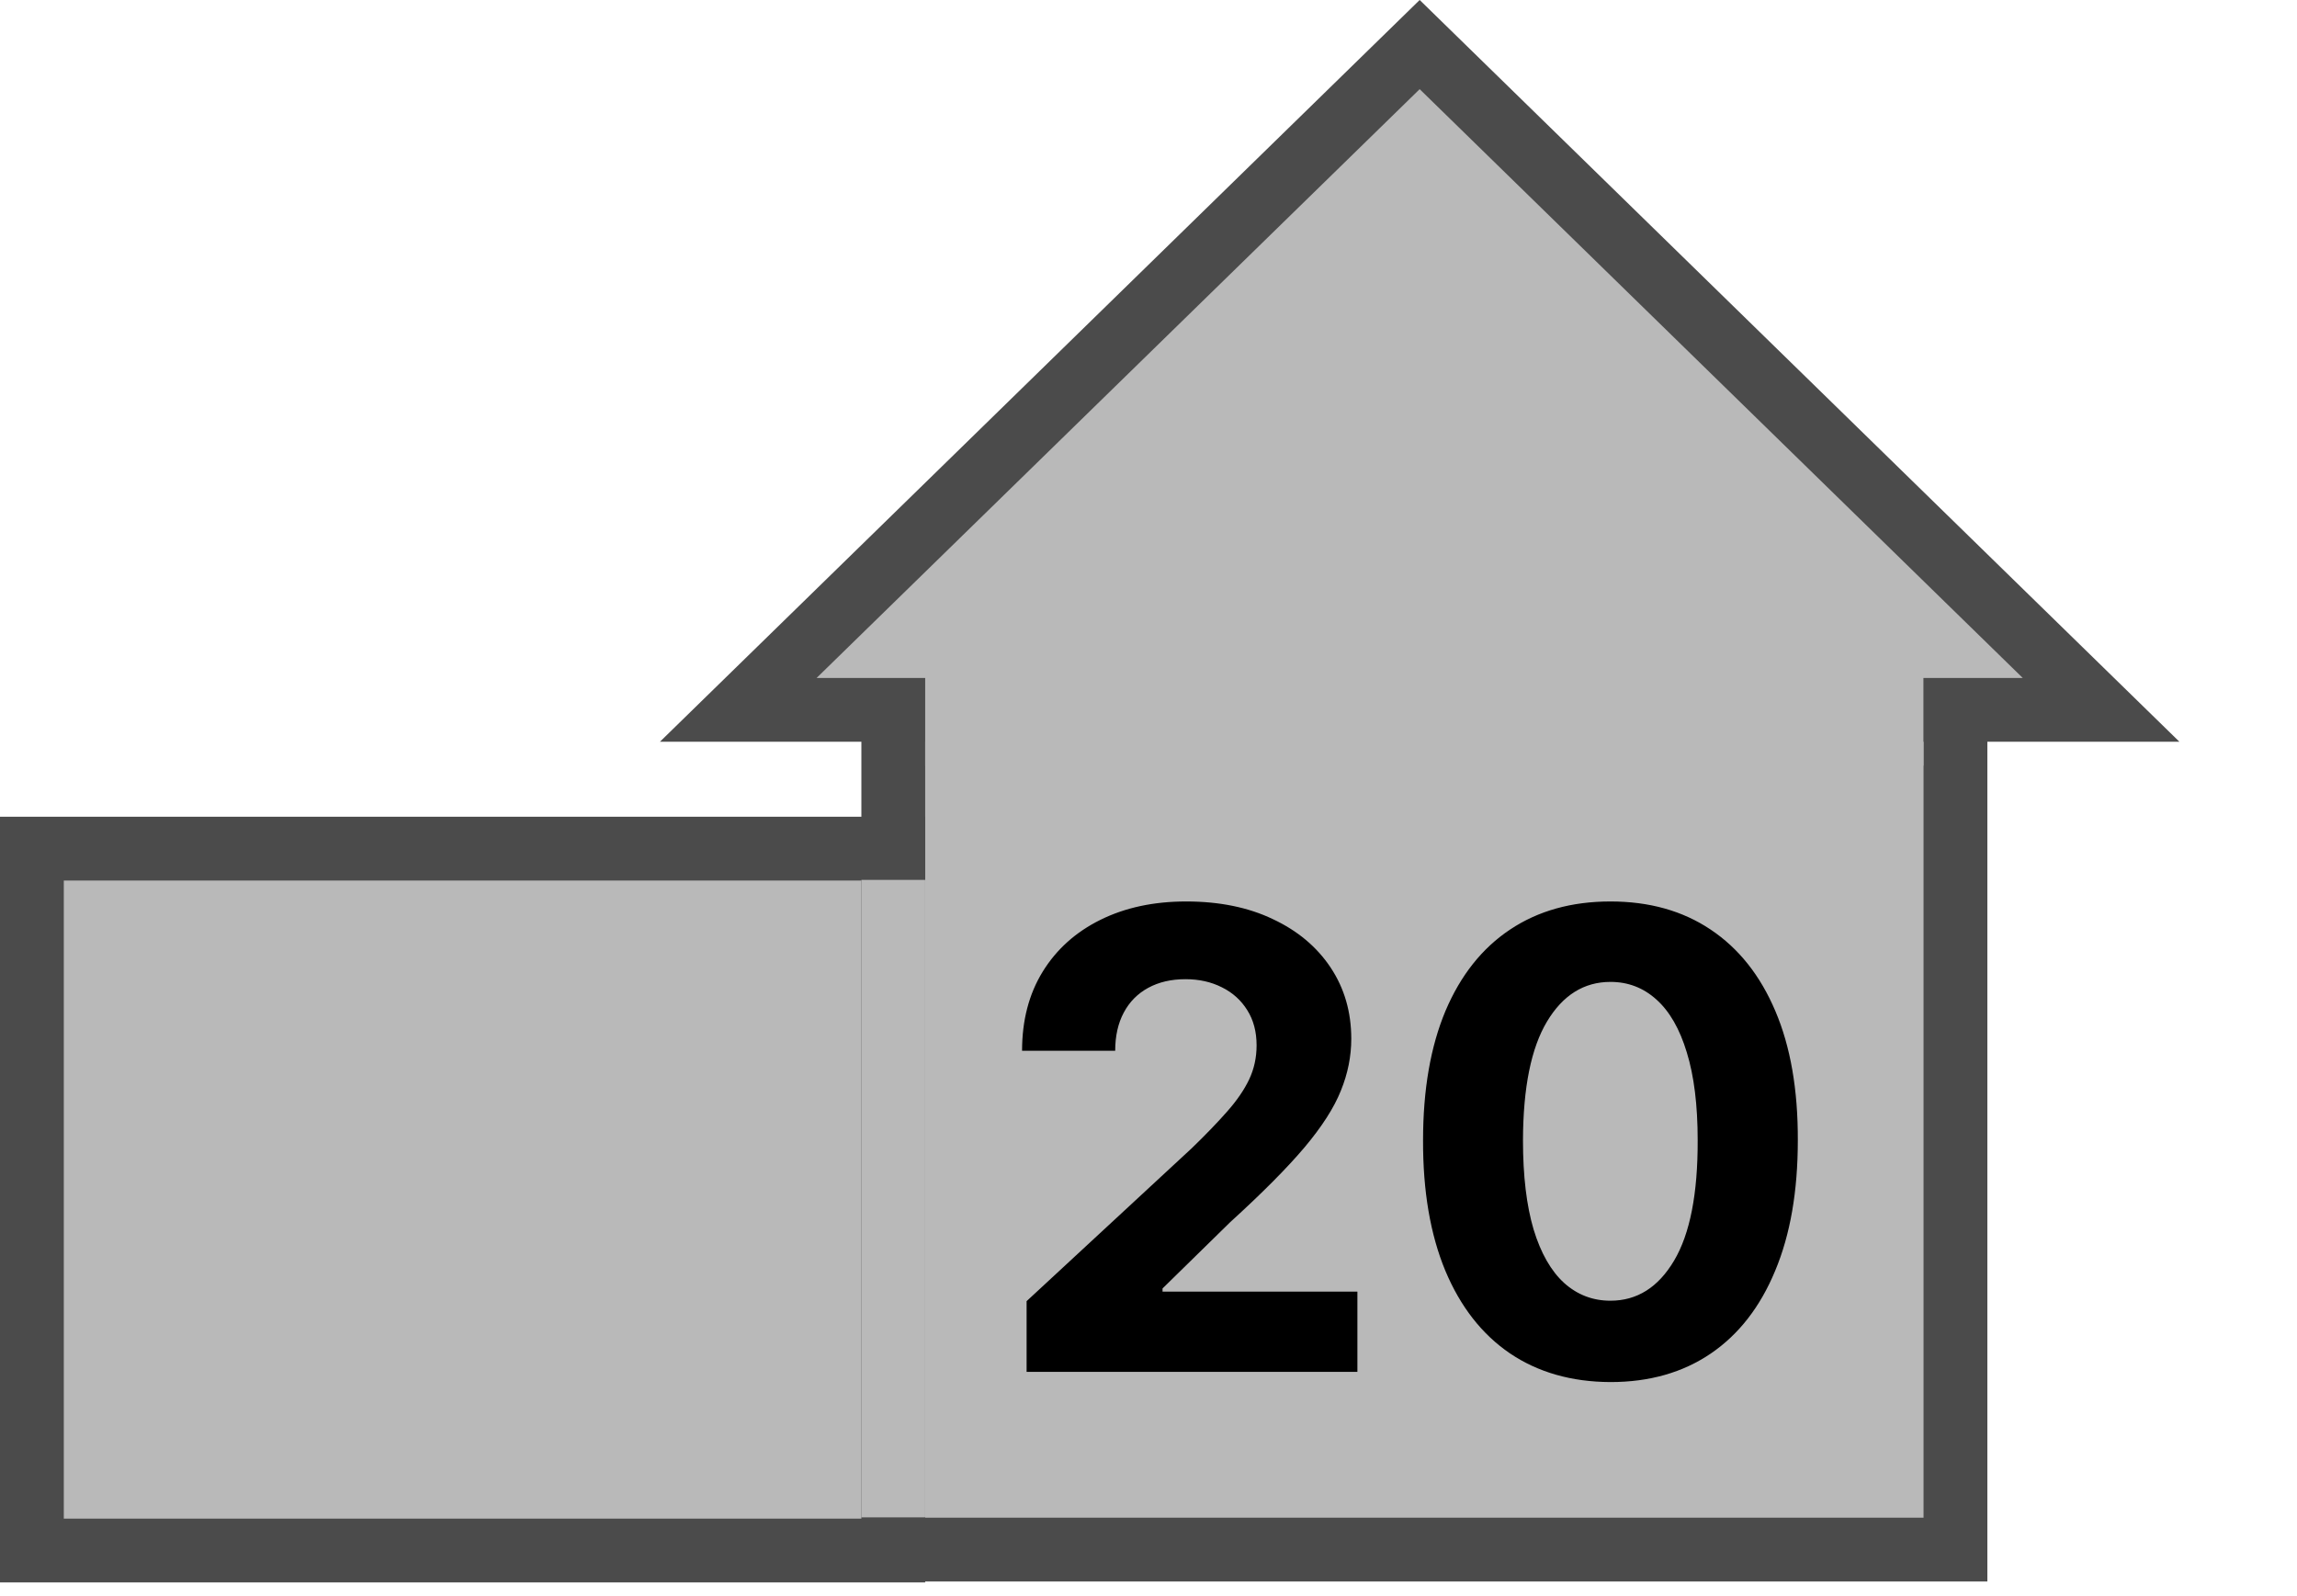
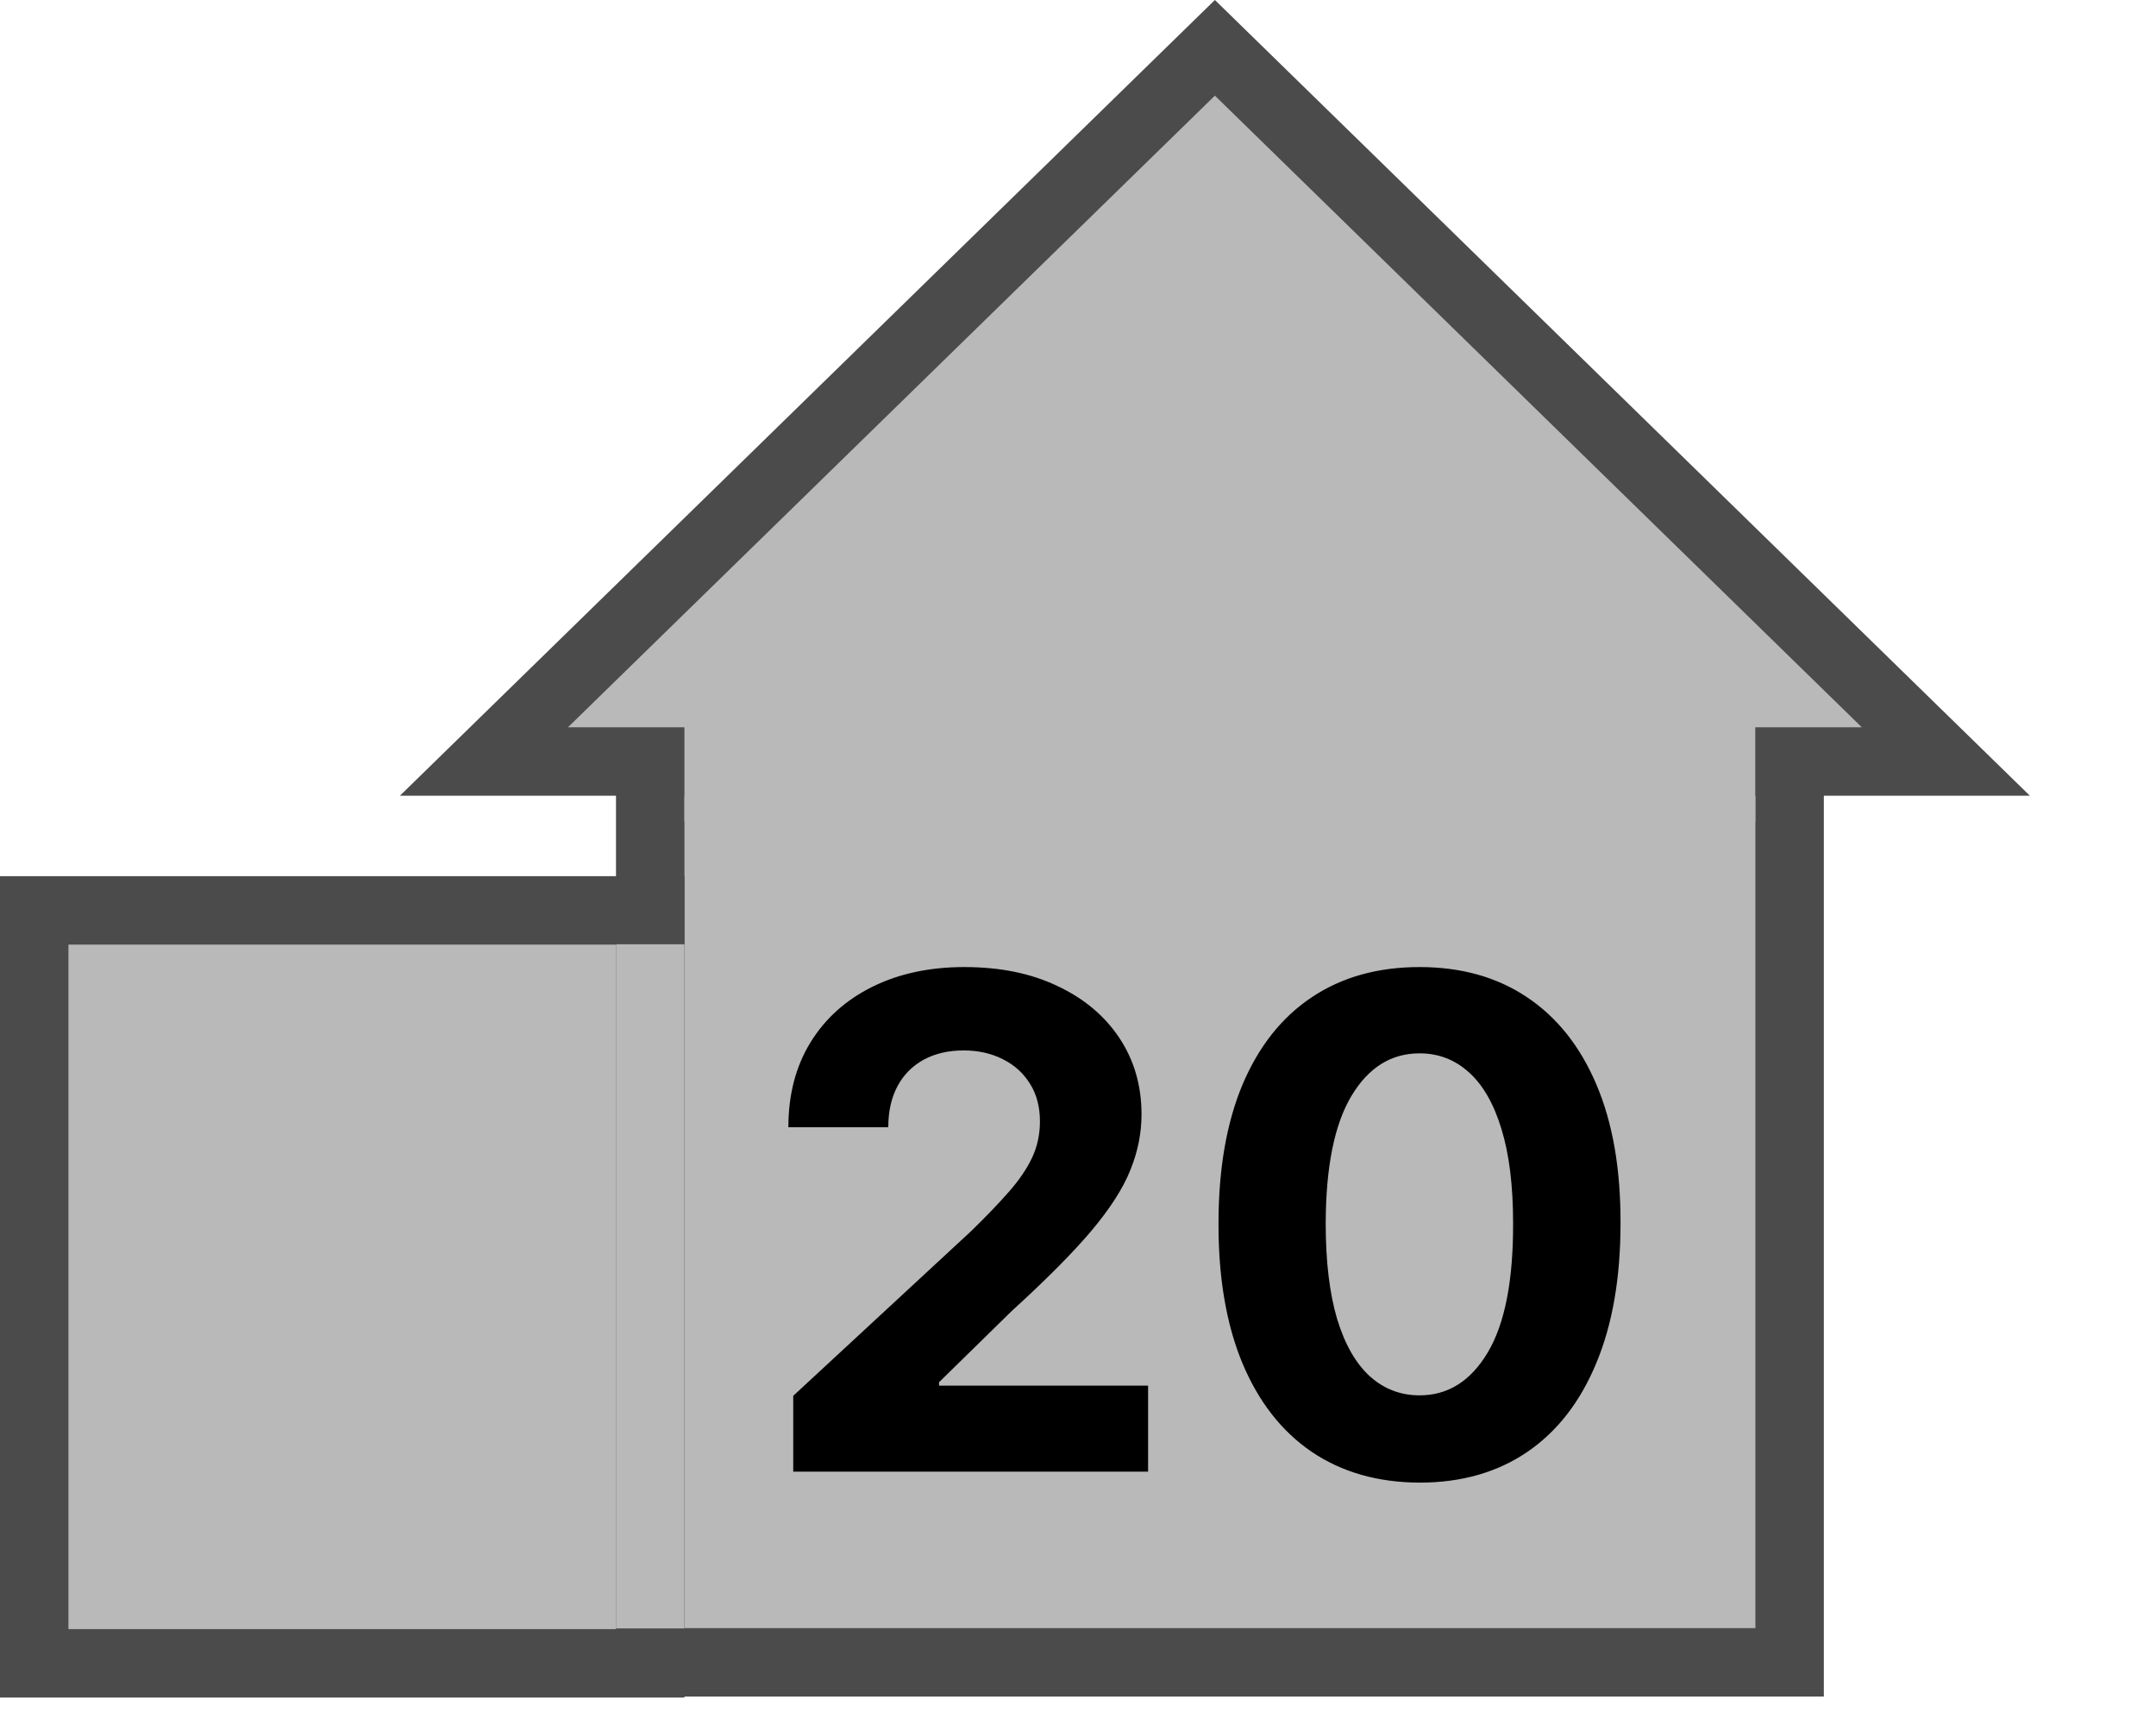
- <svg xmlns="http://www.w3.org/2000/svg" width="72" height="50" viewBox="0 0 72 50" fill="none">
-   <path d="M61.294 22V48.571H28V22H61.294Z" fill="#B9B9B9" stroke="#4B4B4B" stroke-width="2" />
-   <path d="M28 26.6V48.6H1V26.6H28Z" fill="#B9B9B9" stroke="#4B4B4B" stroke-width="2" />
-   <path d="M65.859 22.25H23.141L44.5 1.397L65.859 22.25Z" fill="#B9B9B9" stroke="#4B4B4B" stroke-width="2" />
-   <rect x="29" y="21" width="31.29" height="3" fill="#B9B9B9" />
-   <rect width="2" height="19.98" transform="matrix(1 0 0 -1 27 47.56)" fill="#B9B9B9" />
-   <path d="M32.179 43V40.784L37.356 35.99C37.797 35.564 38.166 35.18 38.465 34.84C38.767 34.499 38.997 34.165 39.153 33.838C39.31 33.507 39.388 33.149 39.388 32.766C39.388 32.34 39.291 31.973 39.097 31.665C38.903 31.352 38.637 31.113 38.301 30.947C37.965 30.777 37.584 30.692 37.158 30.692C36.713 30.692 36.324 30.782 35.993 30.962C35.661 31.142 35.406 31.4 35.226 31.736C35.046 32.072 34.956 32.472 34.956 32.936H32.037C32.037 31.984 32.252 31.158 32.683 30.457C33.114 29.757 33.718 29.215 34.494 28.831C35.271 28.447 36.166 28.256 37.179 28.256C38.221 28.256 39.127 28.44 39.899 28.81C40.676 29.174 41.279 29.681 41.71 30.329C42.141 30.978 42.356 31.722 42.356 32.56C42.356 33.109 42.248 33.651 42.03 34.186C41.817 34.721 41.436 35.315 40.886 35.969C40.337 36.617 39.563 37.396 38.564 38.305L36.44 40.386V40.486H42.548V43H32.179ZM50.48 43.32C49.258 43.315 48.207 43.014 47.326 42.418C46.45 41.821 45.776 40.957 45.302 39.825C44.834 38.694 44.601 37.332 44.606 35.742C44.606 34.155 44.841 32.803 45.309 31.686C45.783 30.569 46.458 29.719 47.334 29.136C48.214 28.549 49.263 28.256 50.48 28.256C51.697 28.256 52.743 28.549 53.619 29.136C54.5 29.724 55.177 30.576 55.65 31.693C56.124 32.806 56.358 34.155 56.353 35.742C56.353 37.337 56.117 38.701 55.643 39.832C55.174 40.964 54.502 41.828 53.626 42.425C52.75 43.021 51.701 43.32 50.48 43.32ZM50.48 40.77C51.313 40.77 51.978 40.351 52.475 39.513C52.973 38.675 53.219 37.418 53.214 35.742C53.214 34.638 53.1 33.72 52.873 32.986C52.651 32.252 52.334 31.7 51.922 31.331C51.514 30.962 51.034 30.777 50.48 30.777C49.651 30.777 48.988 31.191 48.491 32.02C47.994 32.849 47.743 34.089 47.738 35.742C47.738 36.859 47.85 37.792 48.072 38.54C48.299 39.283 48.619 39.842 49.031 40.216C49.443 40.585 49.926 40.77 50.48 40.77Z" fill="black" />
+ <svg xmlns="http://www.w3.org/2000/svg" width="63" height="50" viewBox="0 0 63 50" fill="none">
+   <path d="M52.294 22V48.571H19V22H52.294Z" fill="#B9B9B9" stroke="#4B4B4B" stroke-width="2" />
+   <path d="M19 26.6V48.6H1V26.6H19Z" fill="#B9B9B9" stroke="#4B4B4B" stroke-width="2" />
+   <path d="M56.859 22.25H14.141L35.5 1.397L56.859 22.25Z" fill="#B9B9B9" stroke="#4B4B4B" stroke-width="2" />
+   <rect x="20" y="21" width="31.29" height="3" fill="#B9B9B9" />
+   <rect width="2" height="19.99" transform="matrix(1 0 0 -1 18 47.58)" fill="#B9B9B9" />
+   <path d="M23.179 43V40.784L28.357 35.99C28.797 35.564 29.166 35.18 29.465 34.84C29.767 34.499 29.997 34.165 30.153 33.838C30.31 33.507 30.388 33.149 30.388 32.766C30.388 32.34 30.291 31.973 30.097 31.665C29.902 31.352 29.637 31.113 29.301 30.947C28.965 30.777 28.584 30.692 28.158 30.692C27.713 30.692 27.324 30.782 26.993 30.962C26.662 31.142 26.406 31.4 26.226 31.736C26.046 32.072 25.956 32.472 25.956 32.936H23.037C23.037 31.984 23.252 31.158 23.683 30.457C24.114 29.757 24.718 29.215 25.494 28.831C26.271 28.447 27.166 28.256 28.179 28.256C29.221 28.256 30.127 28.44 30.899 28.81C31.676 29.174 32.279 29.681 32.71 30.329C33.141 30.978 33.356 31.722 33.356 32.56C33.356 33.109 33.248 33.651 33.03 34.186C32.817 34.721 32.436 35.315 31.886 35.969C31.337 36.617 30.563 37.396 29.564 38.305L27.44 40.386V40.486H33.548V43H23.179ZM41.48 43.32C40.258 43.315 39.207 43.014 38.326 42.418C37.45 41.821 36.776 40.957 36.302 39.825C35.834 38.694 35.601 37.332 35.606 35.742C35.606 34.155 35.841 32.803 36.309 31.686C36.783 30.569 37.458 29.719 38.334 29.136C39.214 28.549 40.263 28.256 41.48 28.256C42.697 28.256 43.743 28.549 44.619 29.136C45.5 29.724 46.177 30.576 46.65 31.693C47.124 32.806 47.358 34.155 47.353 35.742C47.353 37.337 47.117 38.701 46.643 39.832C46.174 40.964 45.502 41.828 44.626 42.425C43.75 43.021 42.701 43.32 41.48 43.32ZM41.48 40.77C42.313 40.77 42.978 40.351 43.475 39.513C43.973 38.675 44.219 37.418 44.214 35.742C44.214 34.638 44.1 33.72 43.873 32.986C43.651 32.252 43.334 31.7 42.922 31.331C42.514 30.962 42.034 30.777 41.48 30.777C40.651 30.777 39.988 31.191 39.491 32.02C38.994 32.849 38.743 34.089 38.738 35.742C38.738 36.859 38.85 37.792 39.072 38.54C39.299 39.283 39.619 39.842 40.031 40.216C40.443 40.585 40.926 40.77 41.48 40.77Z" fill="black" />
</svg>
